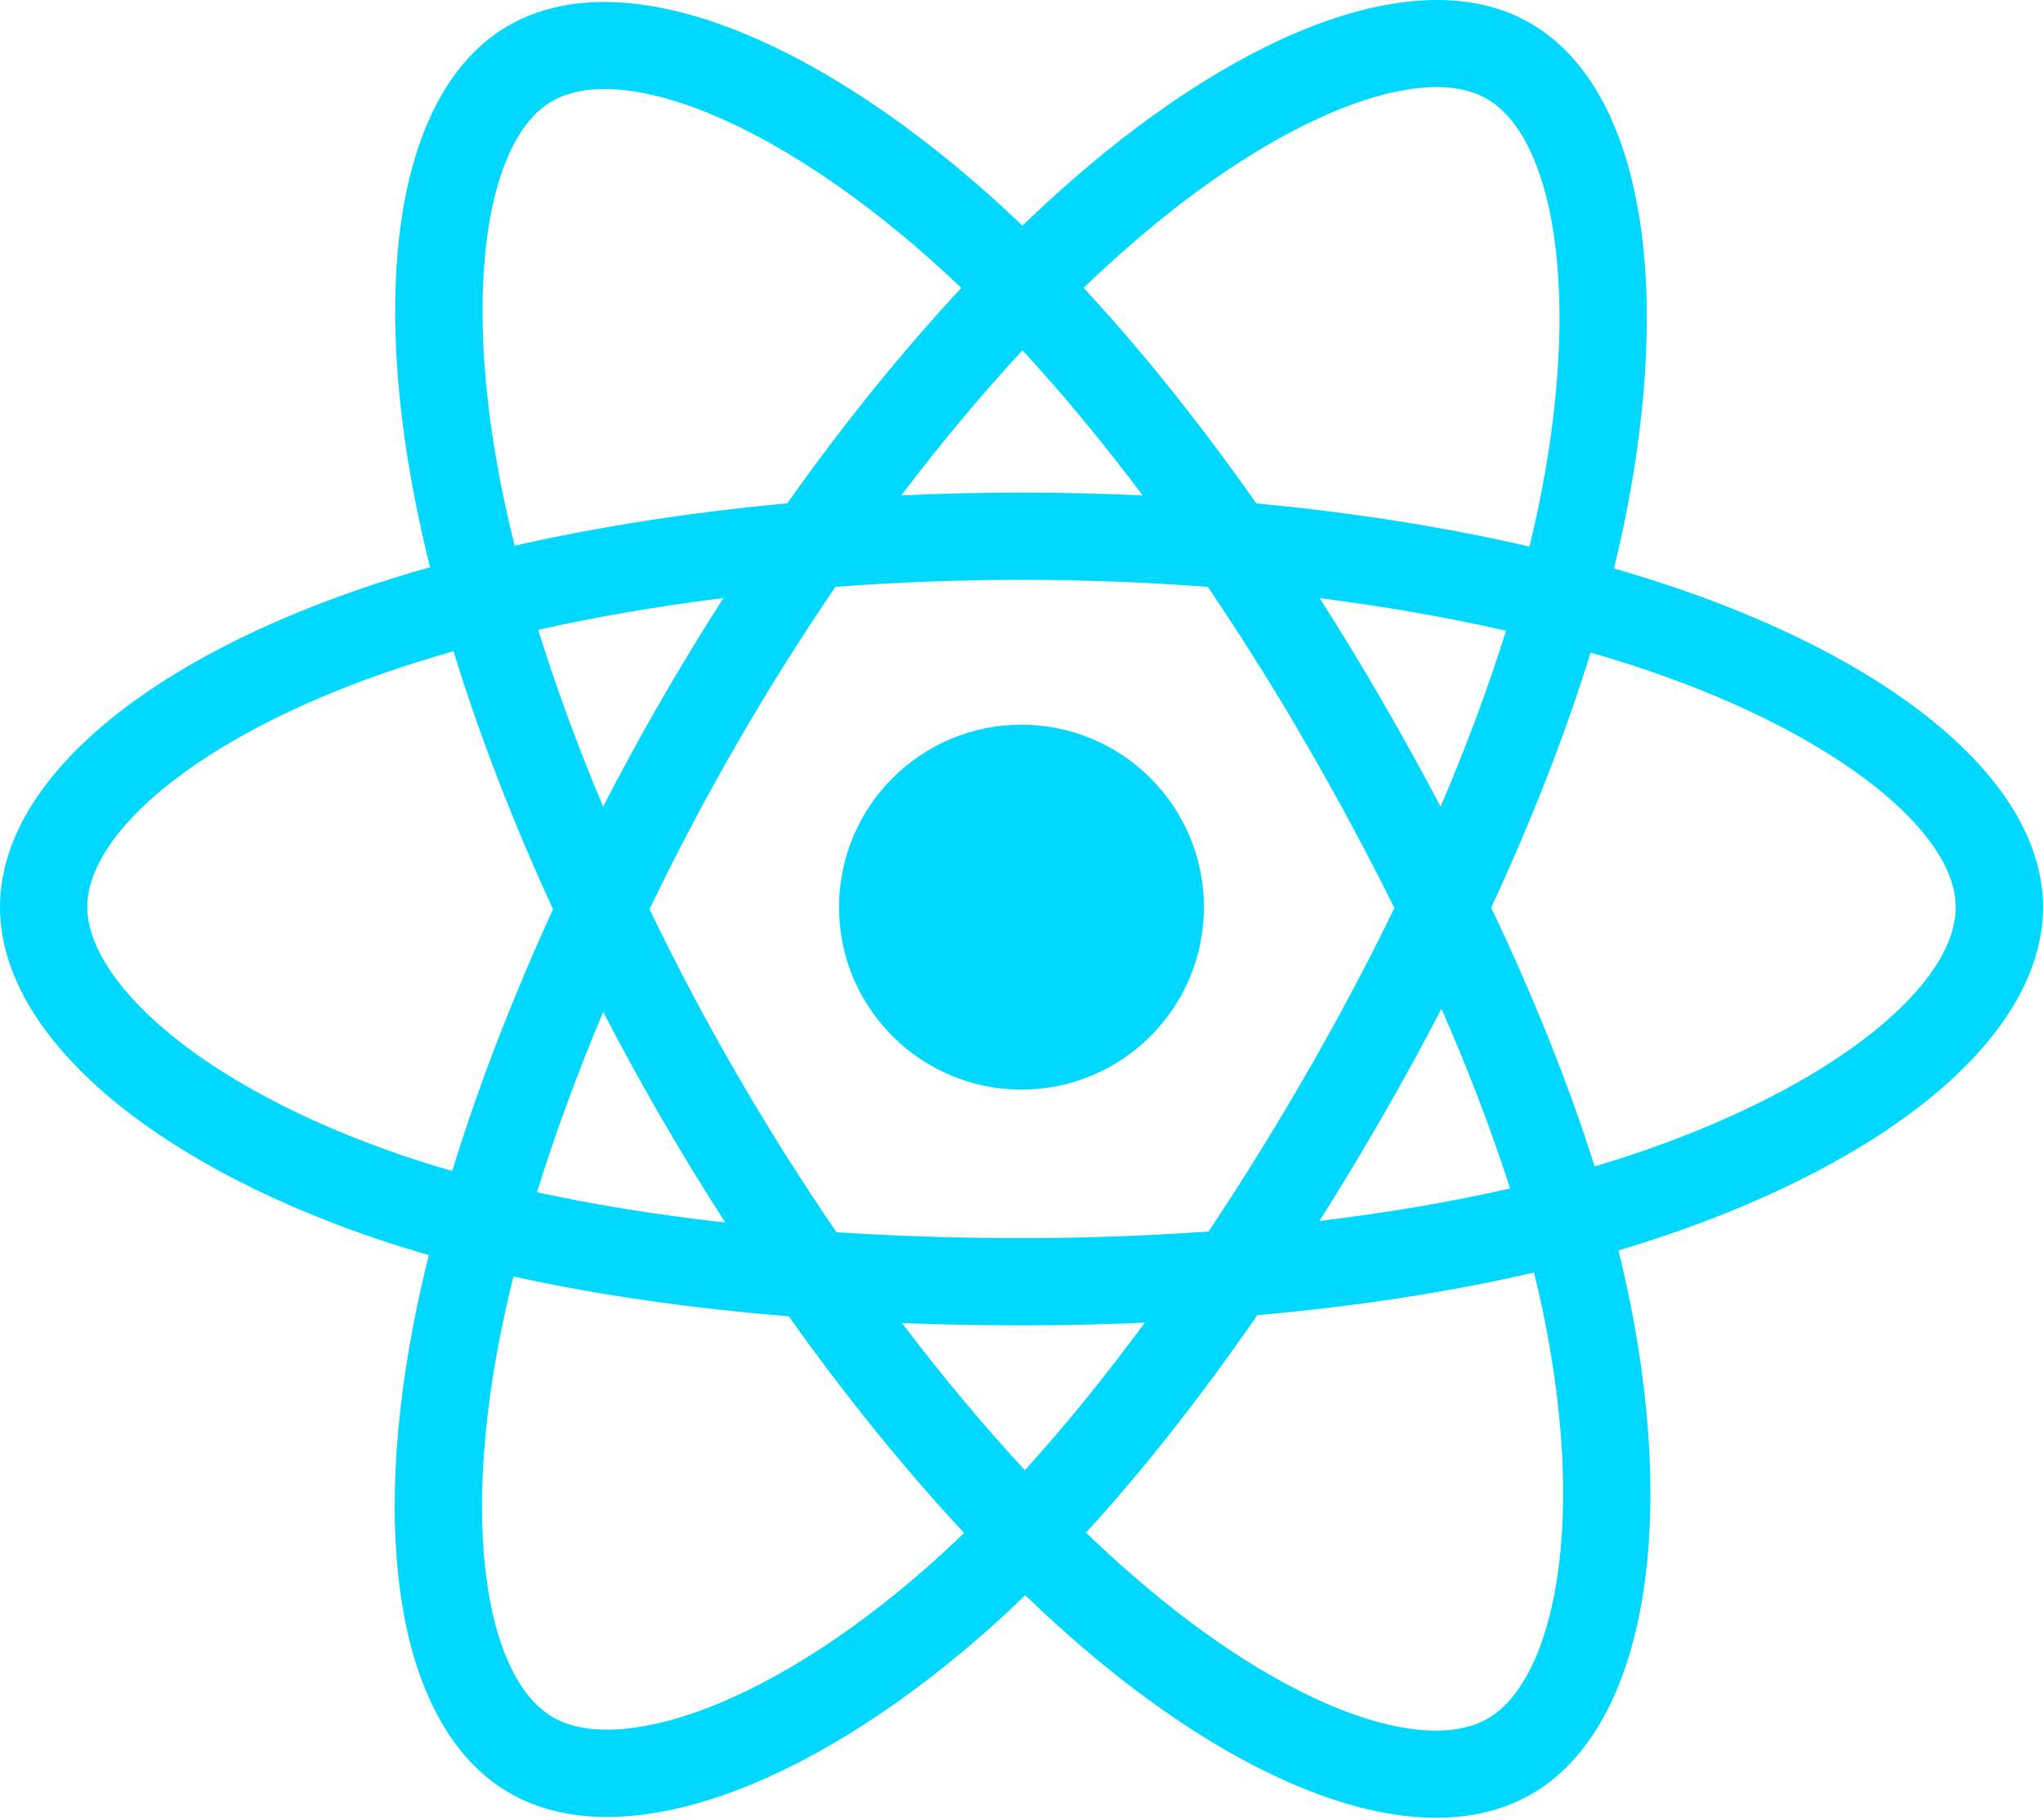
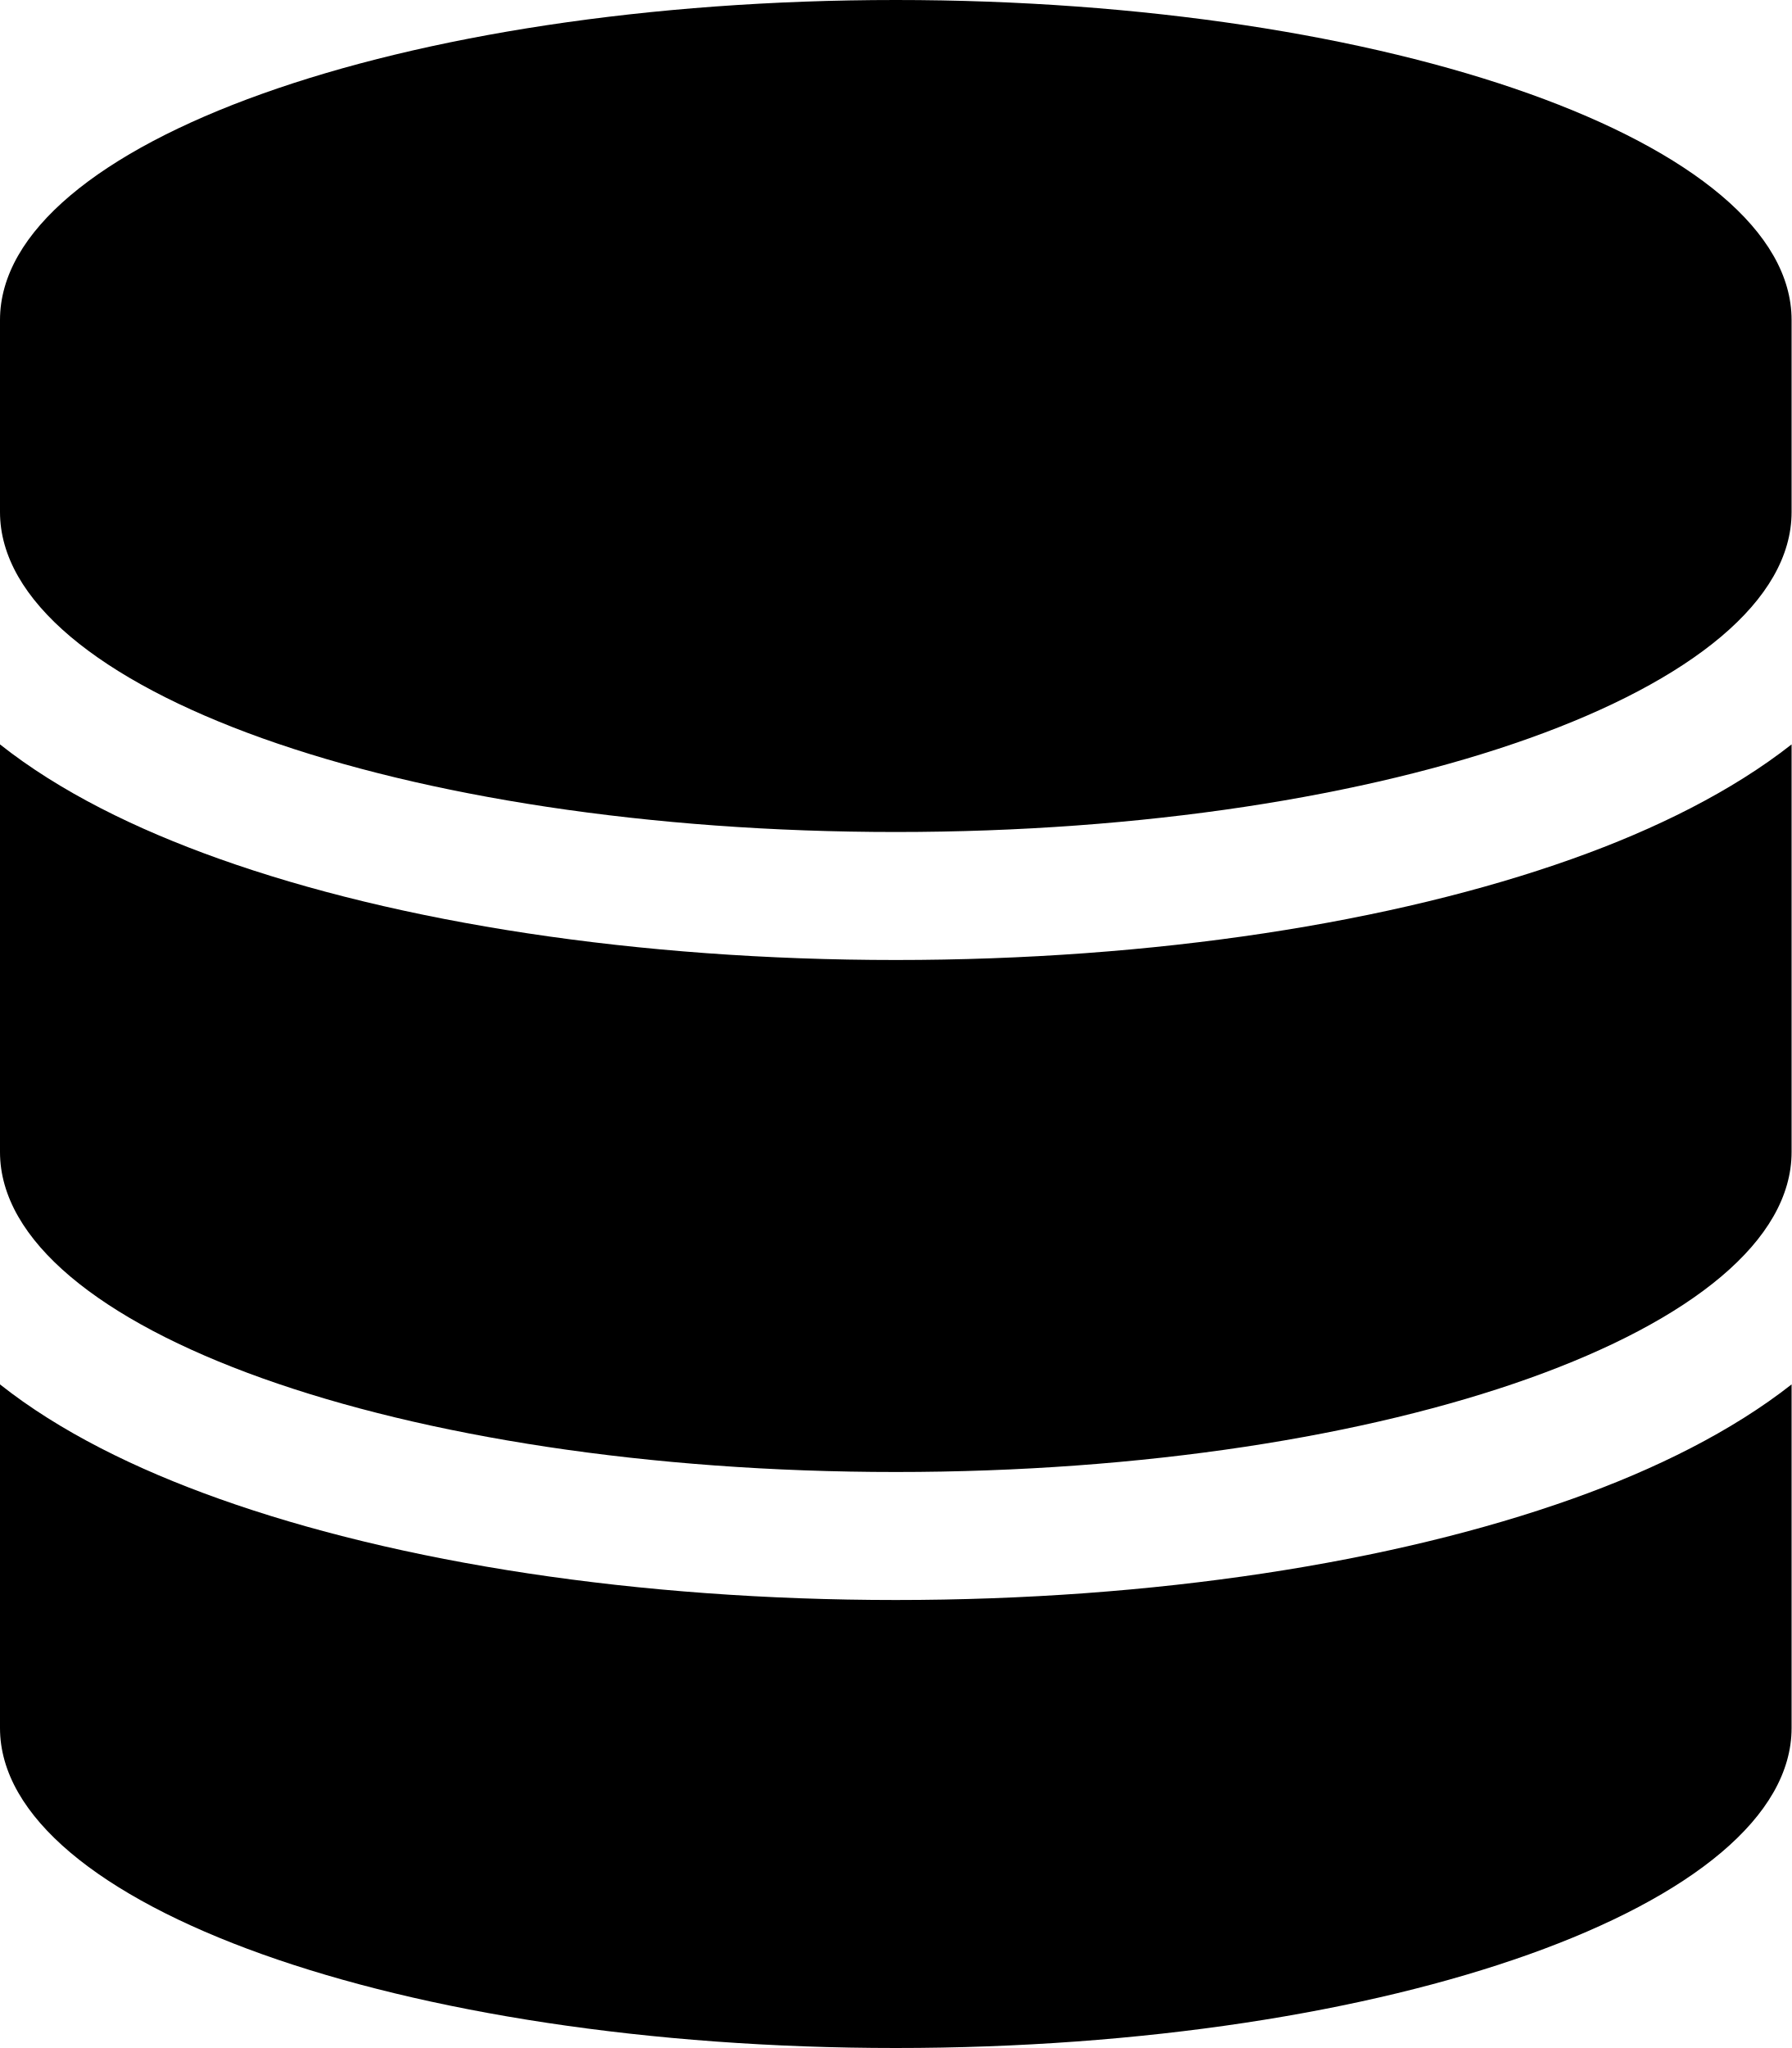
- <svg xmlns="http://www.w3.org/2000/svg" aria-hidden="true" role="img" class="iconify iconify--logos" width="35.93" height="32" preserveAspectRatio="xMidYMid meet" viewBox="0 0 256 228">
-   <path fill="#00D8FF" d="M210.483 73.824a171.49 171.49 0 0 0-8.24-2.597c.465-1.9.893-3.777 1.273-5.621c6.238-30.281 2.16-54.676-11.769-62.708c-13.355-7.7-35.196.329-57.254 19.526a171.23 171.23 0 0 0-6.375 5.848a155.866 155.866 0 0 0-4.241-3.917C100.759 3.829 77.587-4.822 63.673 3.233C50.33 10.957 46.379 33.89 51.995 62.588a170.974 170.974 0 0 0 1.892 8.48c-3.28.932-6.445 1.924-9.474 2.98C17.309 83.498 0 98.307 0 113.668c0 15.865 18.582 31.778 46.812 41.427a145.52 145.52 0 0 0 6.921 2.165a167.467 167.467 0 0 0-2.01 9.138c-5.354 28.2-1.173 50.591 12.134 58.266c13.744 7.926 36.812-.22 59.273-19.855a145.567 145.567 0 0 0 5.342-4.923a168.064 168.064 0 0 0 6.92 6.314c21.758 18.722 43.246 26.282 56.54 18.586c13.731-7.949 18.194-32.003 12.4-61.268a145.016 145.016 0 0 0-1.535-6.842c1.62-.48 3.21-.974 4.76-1.488c29.348-9.723 48.443-25.443 48.443-41.52c0-15.417-17.868-30.326-45.517-39.844Zm-6.365 70.984c-1.4.463-2.836.91-4.3 1.345c-3.24-10.257-7.612-21.163-12.963-32.432c5.106-11 9.31-21.767 12.459-31.957c2.619.758 5.16 1.557 7.61 2.4c23.69 8.156 38.14 20.213 38.14 29.504c0 9.896-15.606 22.743-40.946 31.14Zm-10.514 20.834c2.562 12.94 2.927 24.64 1.23 33.787c-1.524 8.219-4.59 13.698-8.382 15.893c-8.067 4.67-25.32-1.4-43.927-17.412a156.726 156.726 0 0 1-6.437-5.87c7.214-7.889 14.423-17.06 21.459-27.246c12.376-1.098 24.068-2.894 34.671-5.345a134.17 134.17 0 0 1 1.386 6.193ZM87.276 214.515c-7.882 2.783-14.16 2.863-17.955.675c-8.075-4.657-11.432-22.636-6.853-46.752a156.923 156.923 0 0 1 1.869-8.499c10.486 2.32 22.093 3.988 34.498 4.994c7.084 9.967 14.501 19.128 21.976 27.15a134.668 134.668 0 0 1-4.877 4.492c-9.933 8.682-19.886 14.842-28.658 17.94ZM50.35 144.747c-12.483-4.267-22.792-9.812-29.858-15.863c-6.35-5.437-9.555-10.836-9.555-15.216c0-9.322 13.897-21.212 37.076-29.293c2.813-.98 5.757-1.905 8.812-2.773c3.204 10.42 7.406 21.315 12.477 32.332c-5.137 11.18-9.399 22.249-12.634 32.792a134.718 134.718 0 0 1-6.318-1.979Zm12.378-84.26c-4.811-24.587-1.616-43.134 6.425-47.789c8.564-4.958 27.502 2.111 47.463 19.835a144.318 144.318 0 0 1 3.841 3.545c-7.438 7.987-14.787 17.08-21.808 26.988c-12.04 1.116-23.565 2.908-34.161 5.309a160.342 160.342 0 0 1-1.76-7.887Zm110.427 27.268a347.8 347.8 0 0 0-7.785-12.803c8.168 1.033 15.994 2.404 23.343 4.08c-2.206 7.072-4.956 14.465-8.193 22.045a381.151 381.151 0 0 0-7.365-13.322Zm-45.032-43.861c5.044 5.465 10.096 11.566 15.065 18.186a322.04 322.04 0 0 0-30.257-.006c4.974-6.559 10.069-12.652 15.192-18.18ZM82.802 87.83a323.167 323.167 0 0 0-7.227 13.238c-3.184-7.553-5.909-14.98-8.134-22.152c7.304-1.634 15.093-2.97 23.209-3.984a321.524 321.524 0 0 0-7.848 12.897Zm8.081 65.352c-8.385-.936-16.291-2.203-23.593-3.793c2.26-7.3 5.045-14.885 8.298-22.6a321.187 321.187 0 0 0 7.257 13.246c2.594 4.48 5.28 8.868 8.038 13.147Zm37.542 31.03c-5.184-5.592-10.354-11.779-15.403-18.433c4.902.192 9.899.29 14.978.29c5.218 0 10.376-.117 15.453-.343c-4.985 6.774-10.018 12.97-15.028 18.486Zm52.198-57.817c3.422 7.8 6.306 15.345 8.596 22.52c-7.422 1.694-15.436 3.058-23.88 4.071a382.417 382.417 0 0 0 7.859-13.026a347.403 347.403 0 0 0 7.425-13.565Zm-16.898 8.101a358.557 358.557 0 0 1-12.281 19.815a329.4 329.4 0 0 1-23.444.823c-7.967 0-15.716-.248-23.178-.732a310.202 310.202 0 0 1-12.513-19.846h.001a307.41 307.41 0 0 1-10.923-20.627a310.278 310.278 0 0 1 10.89-20.637l-.001.001a307.318 307.318 0 0 1 12.413-19.761c7.613-.576 15.42-.876 23.31-.876H128c7.926 0 15.743.303 23.354.883a329.357 329.357 0 0 1 12.335 19.695a358.489 358.489 0 0 1 11.036 20.54a329.472 329.472 0 0 1-11 20.722Zm22.56-122.124c8.572 4.944 11.906 24.881 6.52 51.026c-.344 1.668-.73 3.367-1.15 5.09c-10.622-2.452-22.155-4.275-34.23-5.408c-7.034-10.017-14.323-19.124-21.64-27.008a160.789 160.789 0 0 1 5.888-5.4c18.9-16.447 36.564-22.941 44.612-18.3ZM128 90.808c12.625 0 22.86 10.235 22.86 22.86s-10.235 22.86-22.86 22.86s-22.86-10.235-22.86-22.86s10.235-22.86 22.86-22.86Z" />
+ <svg xmlns="http://www.w3.org/2000/svg" height="1em" viewBox="0 0 448 512">
+   <path d="M448 80v48c0 44.2-100.3 80-224 80S0 172.2 0 128V80C0 35.8 100.3 0 224 0S448 35.8 448 80zM393.2 214.7c20.8-7.4 39.9-16.9 54.8-28.6V288c0 44.2-100.3 80-224 80S0 332.2 0 288V186.1c14.9 11.8 34 21.2 54.8 28.6C99.7 230.7 159.5 240 224 240s124.3-9.3 169.2-25.3zM0 346.1c14.9 11.8 34 21.2 54.8 28.6C99.7 390.7 159.5 400 224 400s124.3-9.3 169.2-25.3c20.8-7.4 39.9-16.9 54.8-28.6V432c0 44.2-100.3 80-224 80S0 476.2 0 432V346.1z" />
</svg>
